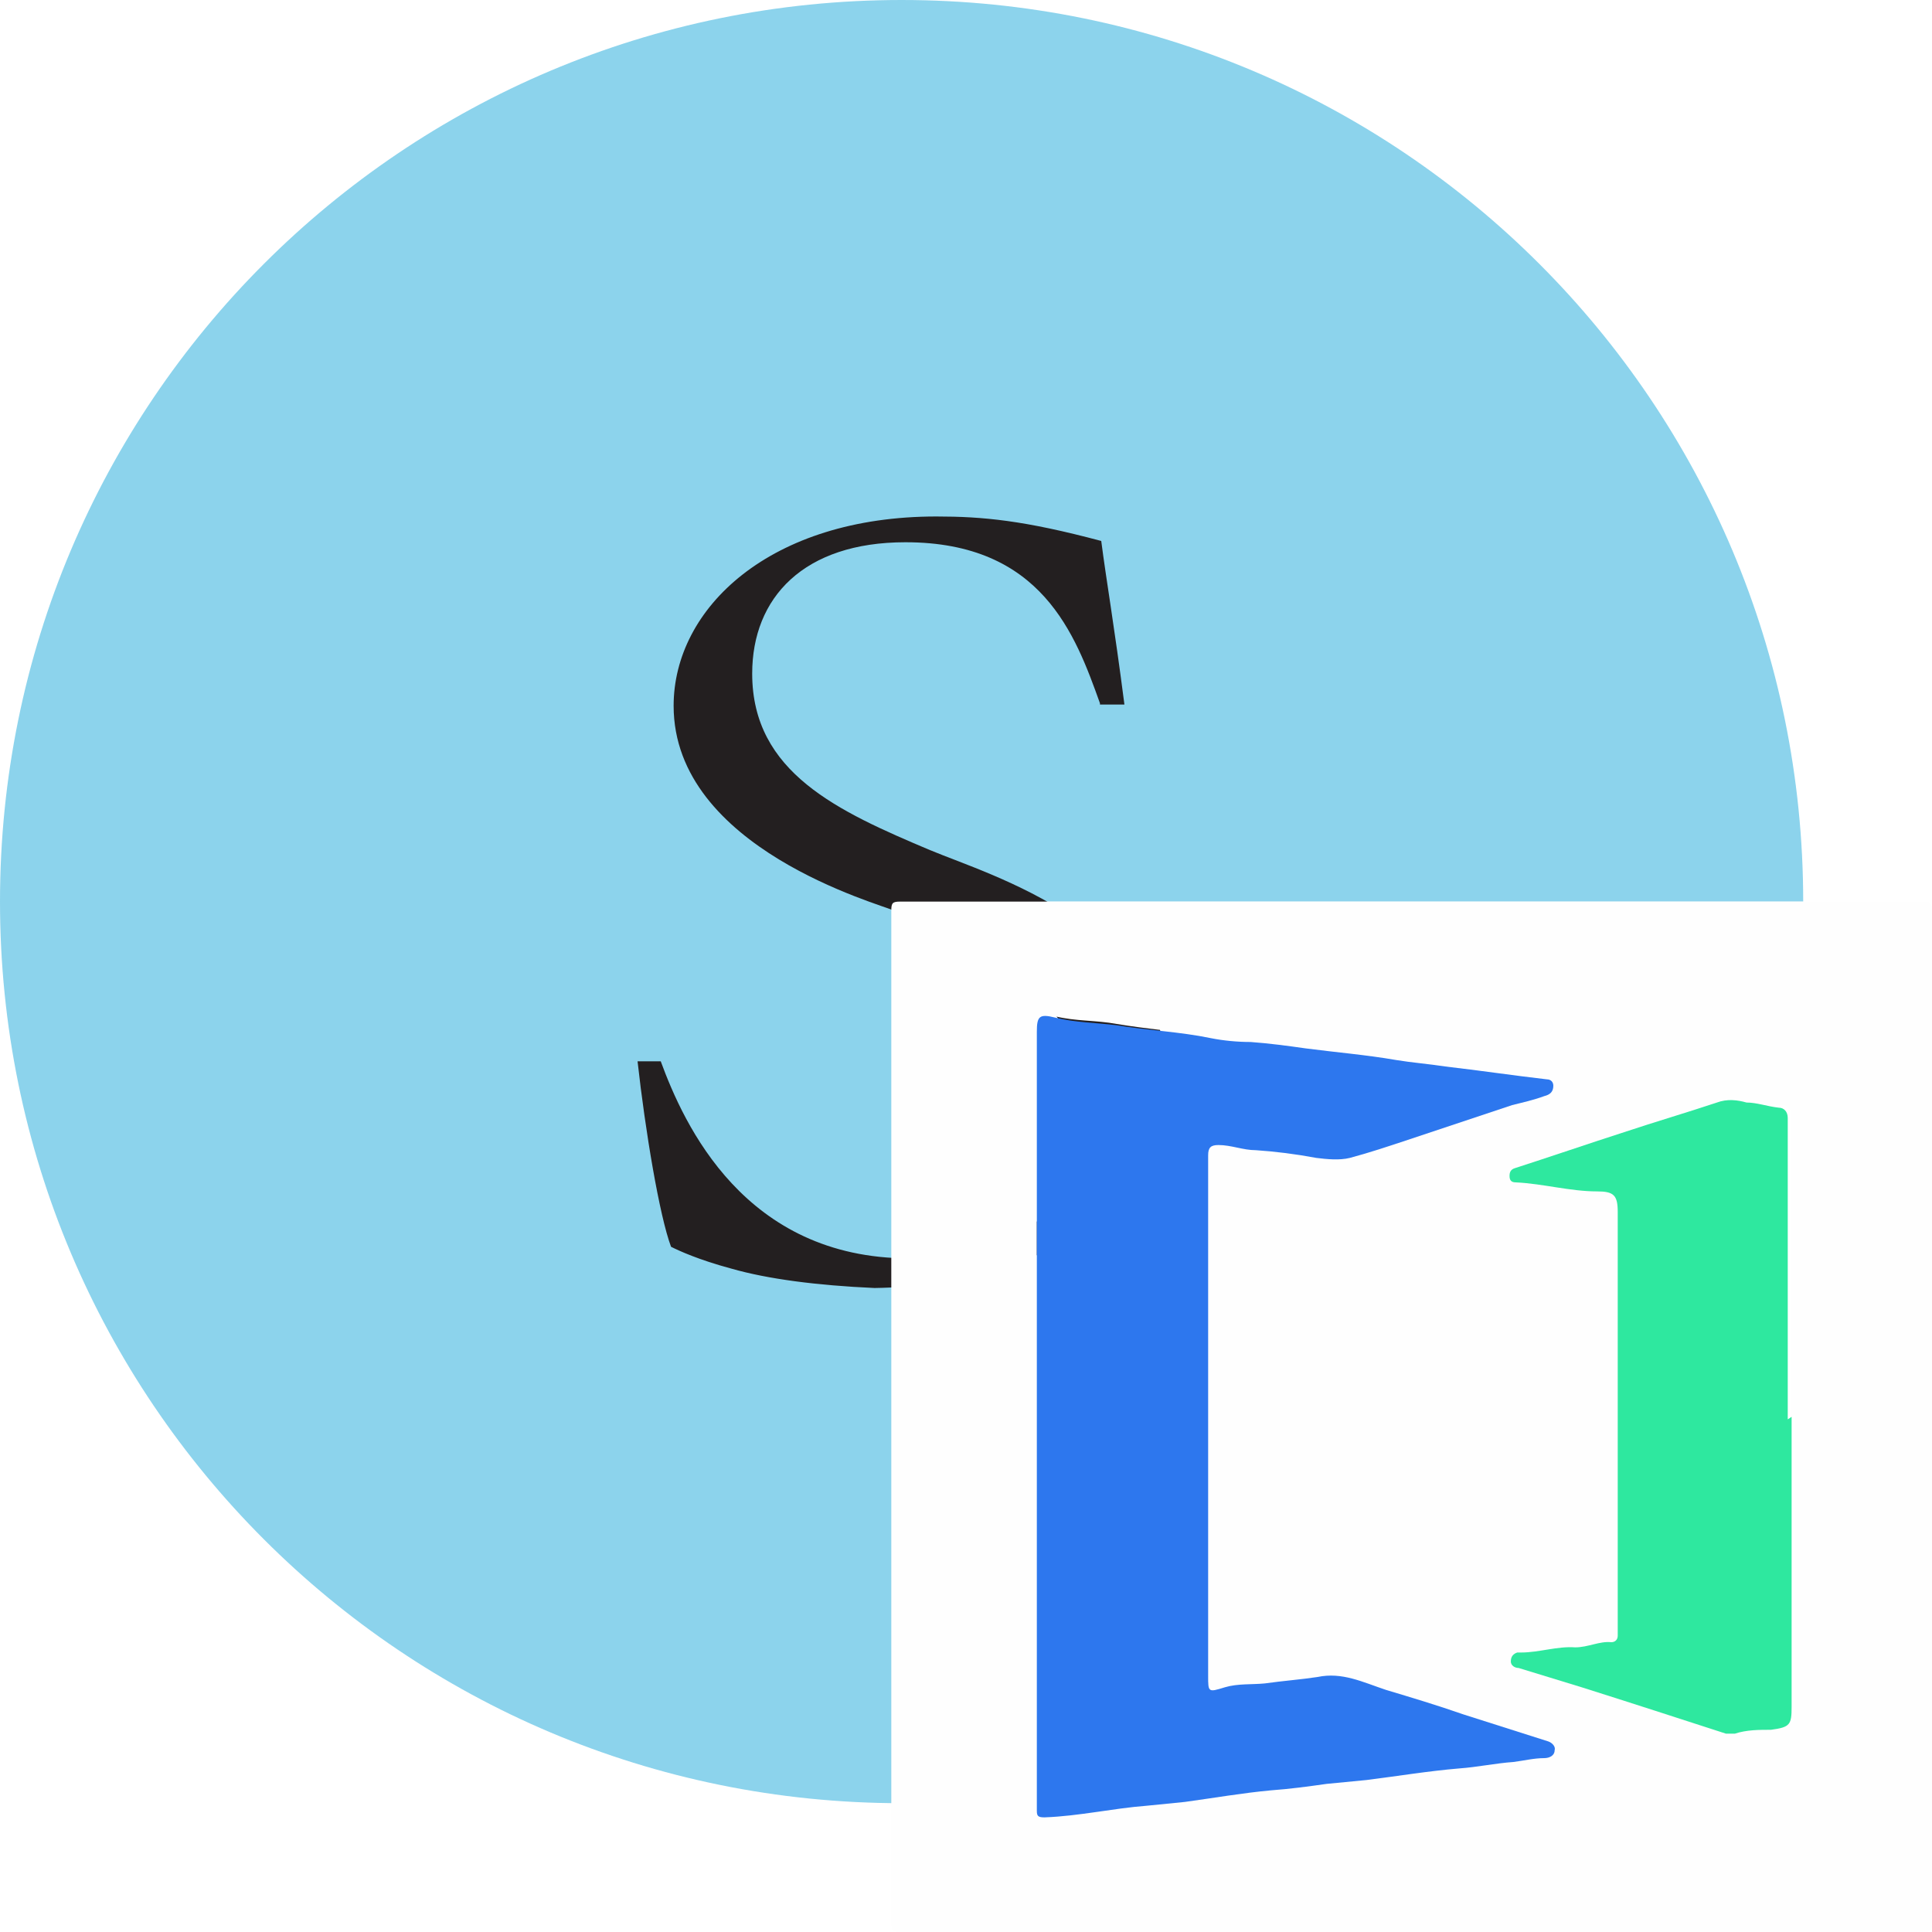
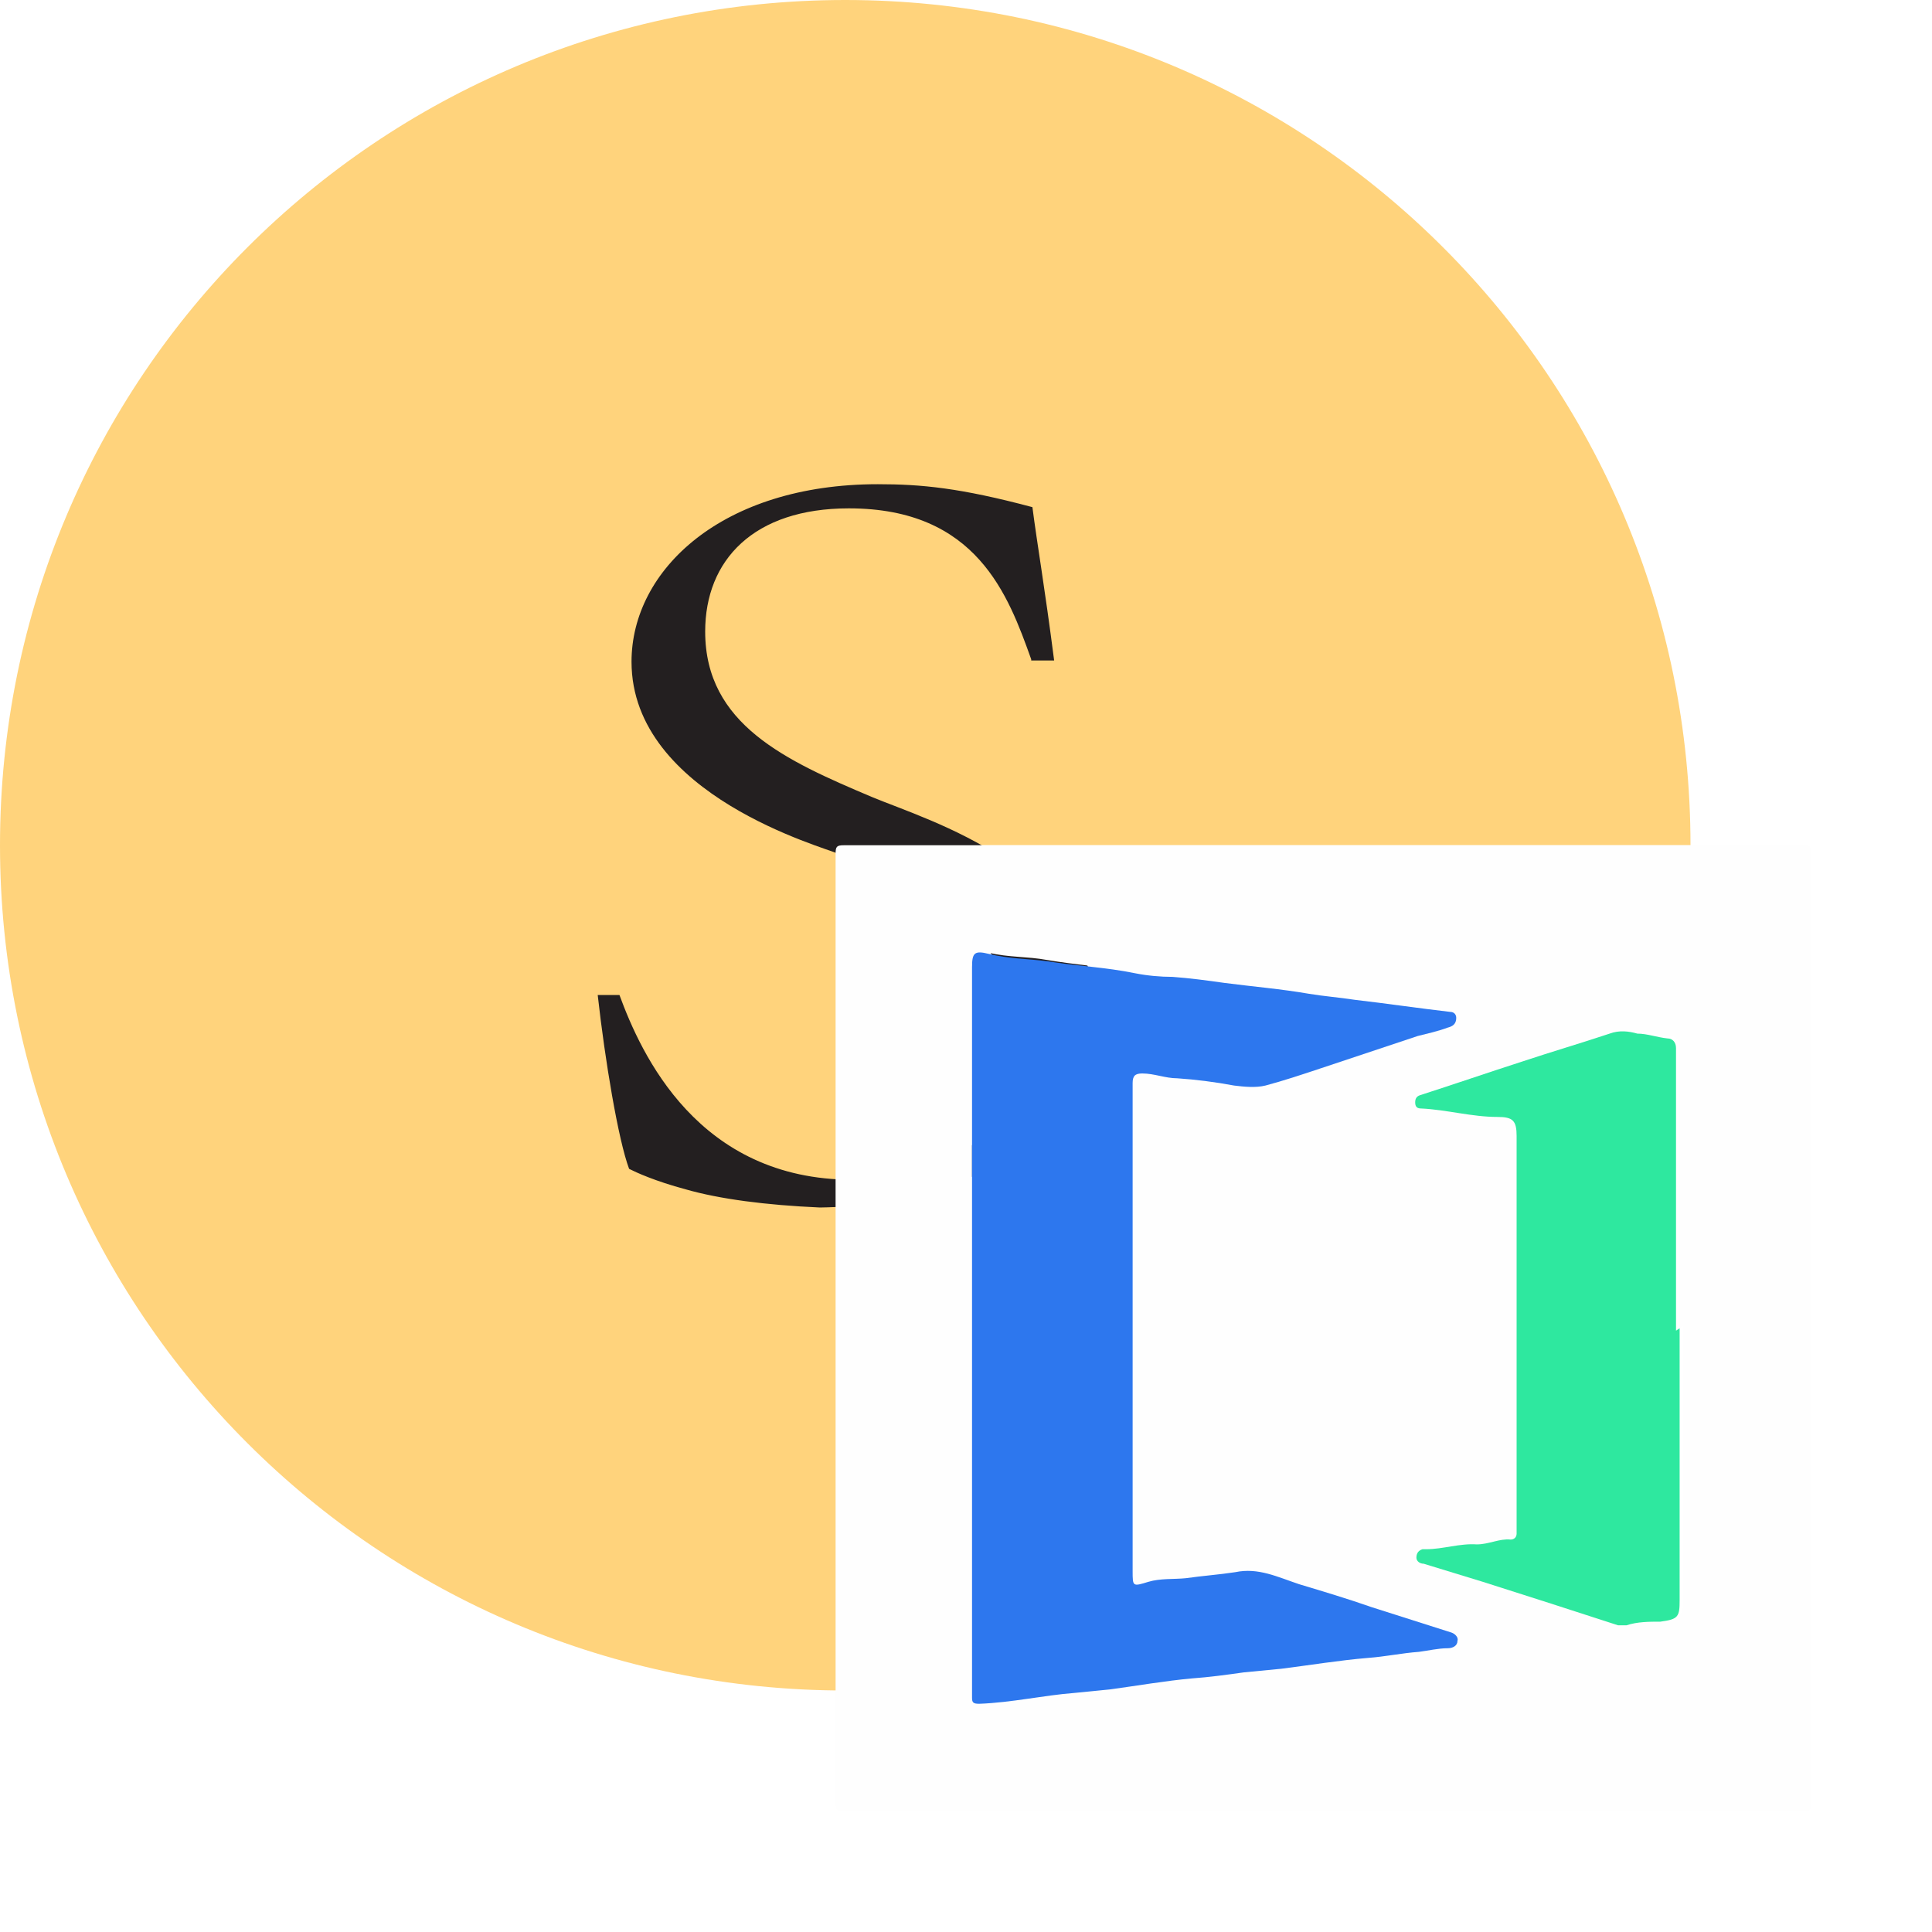
- <svg xmlns="http://www.w3.org/2000/svg" id="uuid-78a9254b-e06c-4e67-82d7-94a962f94fd9" width="15" height="15" viewBox="0 0 15 15">
-   <path id="uuid-3d4dc3cf-18e6-4d64-9cfe-3325c49cf8df" d="M7,14c-3.87,0-7-3.13-7-7S3.13,0,7,0s7,3.13,7,7h-7v7Z" style="fill:rgba(64,182,224,.6); fill-rule:evenodd; stroke-width:0px;" />
+ <svg xmlns="http://www.w3.org/2000/svg" id="uuid-78a9254b-e06c-4e67-82d7-94a962f94fd9" width="15" height="15" viewBox="0 0 16 16">
+   <path id="uuid-3d4dc3cf-18e6-4d64-9cfe-3325c49cf8df" d="M7,14c-3.87,0-7-3.13-7-7S3.13,0,7,0s7,3.13,7,7h-7v7Z" style="fill:rgba(255,182,38,.6); fill-rule:evenodd; stroke-width:0px;" />
  <path d="M8.54,5.46c-.19-.53-.45-1.25-1.51-1.25-.79,0-1.19.43-1.19,1.02,0,.77.67,1.07,1.38,1.37.48.2,1.83.59,1.83,1.74,0,.95-.88,1.64-2.26,1.66-.45-.02-.83-.07-1.11-.15-.26-.07-.41-.14-.47-.17-.09-.24-.2-.9-.26-1.44h.18c.18.49.65,1.53,1.93,1.53.84,0,1.36-.38,1.36-1.19,0-.92-.9-1.23-1.48-1.51-.1-.05-1.71-.48-1.71-1.59,0-.76.75-1.47,2.04-1.47.36,0,.68.03,1.28.19.04.31.1.65.18,1.27h-.19Z" style="fill:#231f20; stroke-width:0px;" />
  <path d="M10.96,15c-1.32,0-2.65,0-3.97,0-.06,0-.07-.01-.07-.07,0-2.62,0-5.24,0-7.86,0-.06.01-.07.07-.07,2.65,0,5.29,0,7.94,0,.06,0,.07.01.07.07,0,2.62,0,5.24,0,7.86,0,.06-.01.07-.07.07-1.32,0-2.65,0-3.97,0ZM8.05,11c0,.97,0,1.94,0,2.9,0,.05,0,.1,0,.15,0,.04,0,.06.06.05.26-.01.52-.07.79-.09.1,0,.2-.02.3-.03.22-.03.45-.07.67-.09.14-.01.29-.03.43-.05.1-.01.21-.02.31-.03.24-.03.48-.07.72-.09.14-.01.28-.04.42-.05.08,0,.16-.02.24-.03.04,0,.07-.02.08-.06,0-.03-.02-.06-.05-.07-.22-.07-.44-.14-.66-.21-.2-.06-.4-.13-.6-.19-.17-.05-.33-.13-.53-.1-.13.03-.28.04-.41.05-.1.01-.21,0-.31.03-.13.03-.13.03-.13-.09,0-1.24,0-2.48,0-3.72,0-.11,0-.21,0-.32,0-.06.02-.08.08-.08.1,0,.19.03.29.04.16.01.32.03.47.06.09.02.18.03.26,0,.15-.04.3-.09.45-.14.27-.09.54-.18.81-.27.08-.03.17-.05.25-.07.04-.01.07-.03.07-.08,0-.04-.02-.05-.05-.05-.26-.03-.53-.07-.79-.1-.13-.01-.26-.03-.38-.05-.23-.04-.47-.05-.7-.09-.14-.02-.29-.04-.43-.05-.1,0-.21-.02-.31-.03-.24-.04-.49-.06-.73-.1-.16-.03-.32-.02-.48-.06-.12-.03-.14-.01-.14.11,0,1,0,1.99,0,2.99ZM13.91,11c0-.75,0-1.5,0-2.25,0-.03,0-.06,0-.09,0-.04-.03-.08-.07-.08-.09,0-.17-.03-.25-.04-.08,0-.16-.02-.23,0-.24.08-.48.15-.72.23-.28.09-.57.19-.85.28-.03,0-.04.03-.04.06,0,.03.02.04.05.05.21.02.42.06.63.07.13,0,.16.03.16.16,0,1.07,0,2.14,0,3.21,0,.03,0,.05,0,.08,0,.03-.02.05-.05.05-.1,0-.19.04-.28.04-.14,0-.28.05-.42.04-.01,0-.02,0-.03,0-.03.01-.05.03-.05.07,0,.04.03.04.06.05.16.05.33.1.49.15.37.12.74.24,1.12.36.02,0,.05,0,.07,0,.09-.03.18-.02.28-.03.15-.02.16-.03.16-.18,0-.75,0-1.5,0-2.25Z" style="fill:#fefefe; stroke-width:0px;" />
  <path d="M8.05,11c0-1,0-1.99,0-2.99,0-.12.02-.14.14-.11.16.04.32.04.48.06.24.04.49.05.73.1.1.02.21.03.31.03.14.01.29.03.43.05.23.03.47.05.7.09.12.02.25.03.38.05.26.03.53.07.79.1.03,0,.05.02.05.05,0,.05-.03.07-.07.08-.08.03-.17.05-.25.07-.27.09-.54.18-.81.27-.15.05-.3.1-.45.14-.08.02-.18.01-.26,0-.16-.03-.32-.05-.47-.06-.1,0-.19-.04-.29-.04-.06,0-.08.02-.08.08,0,.11,0,.21,0,.32,0,1.24,0,2.48,0,3.72,0,.13,0,.13.13.09.1-.03.21-.02.31-.03.14-.02.28-.03.41-.05.19-.04.35.04.53.1.2.06.4.12.6.19.22.07.44.14.66.21.03.01.06.04.05.07,0,.04-.04.06-.08.06-.08,0-.16.02-.24.03-.14.01-.28.04-.42.05-.24.02-.48.06-.72.09-.1.01-.21.02-.31.03-.14.02-.29.04-.43.05-.22.02-.45.06-.67.09-.1.01-.2.02-.3.03-.26.02-.52.08-.79.09-.05,0-.06-.01-.06-.05,0-.05,0-.1,0-.15,0-.97,0-1.94,0-2.9Z" style="fill:#2d77ee; stroke-width:0px;" />
  <path d="M13.91,11c0,.75,0,1.5,0,2.25,0,.14-.01.16-.16.18-.09,0-.19,0-.28.03-.02,0-.05,0-.07,0-.37-.12-.74-.24-1.12-.36-.16-.05-.33-.1-.49-.15-.03,0-.06-.02-.06-.05,0-.04.02-.06.05-.07.01,0,.02,0,.03,0,.14,0,.28-.05.42-.04.1,0,.19-.05.28-.04.03,0,.05-.02.05-.05,0-.03,0-.05,0-.08,0-1.07,0-2.14,0-3.21,0-.13-.03-.16-.16-.16-.21,0-.42-.06-.63-.07-.03,0-.05-.01-.05-.05,0-.03.01-.05.04-.06.28-.09.57-.19.85-.28.24-.08.48-.15.72-.23.08-.03.16-.02.23,0,.08,0,.16.03.25.04.04,0,.07.03.07.08,0,.03,0,.06,0,.09,0,.75,0,1.5,0,2.25Z" style="fill:#2ee89f; stroke-width:0px;" />
</svg>
